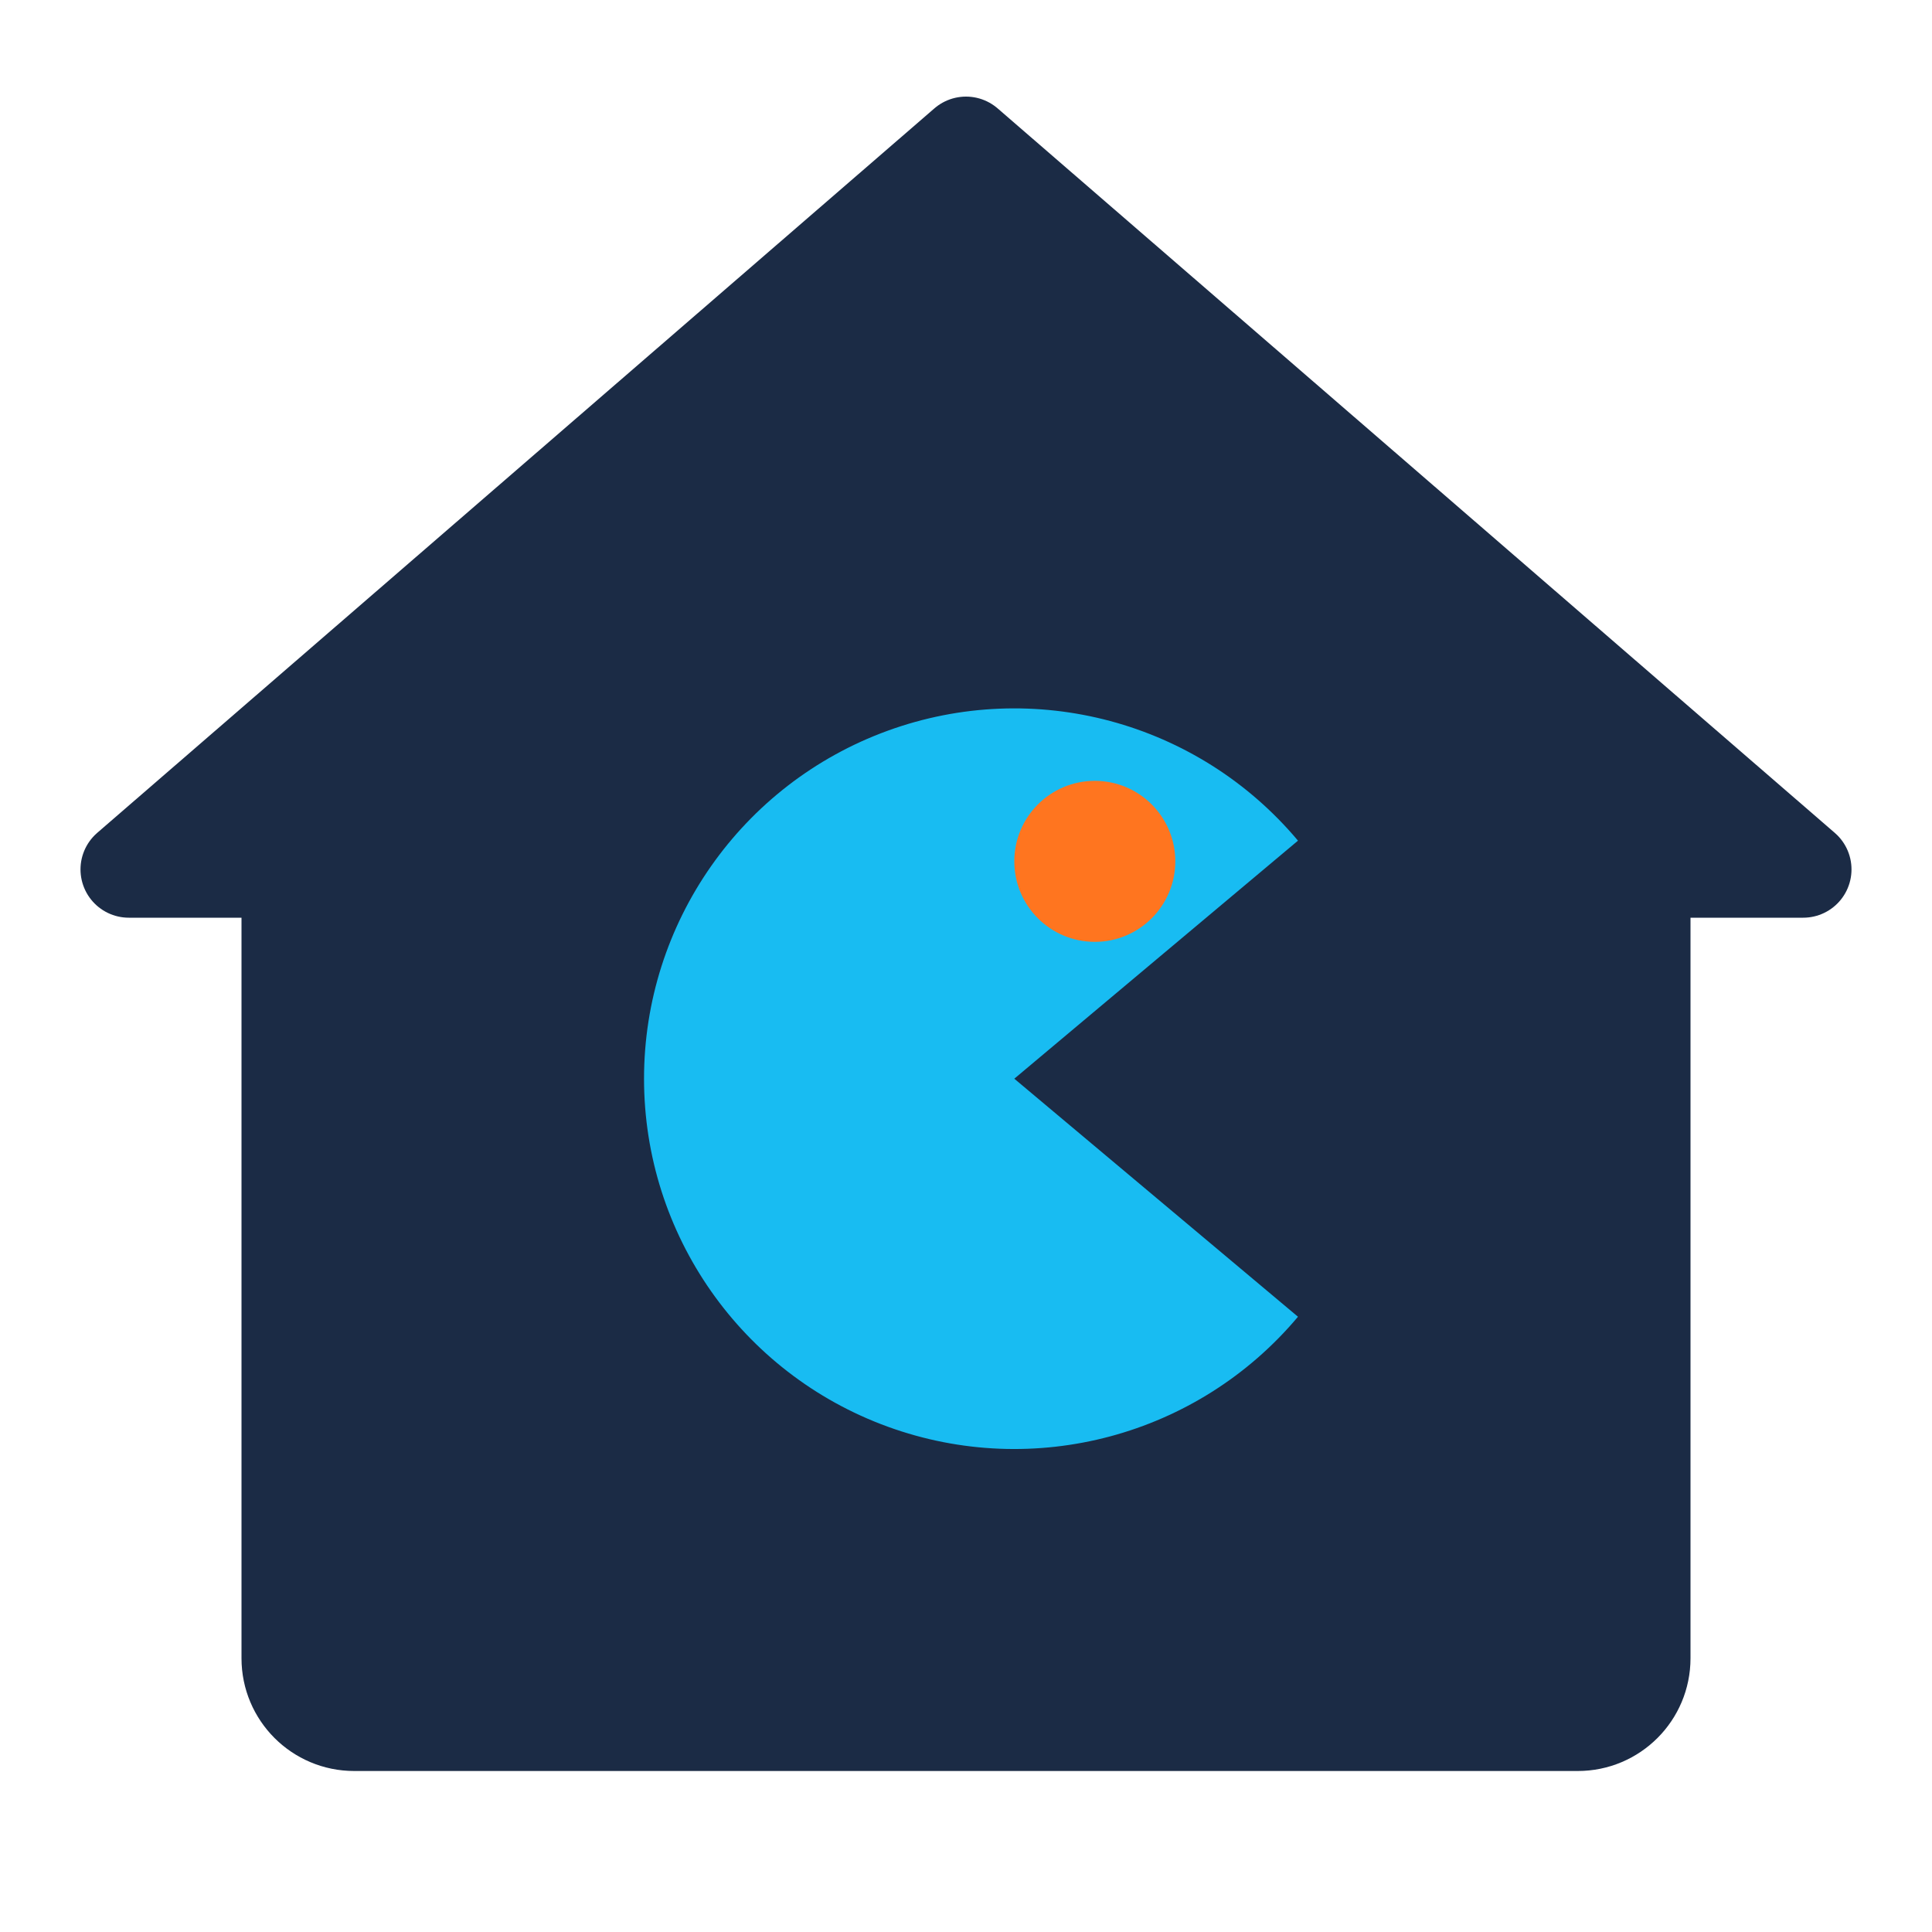
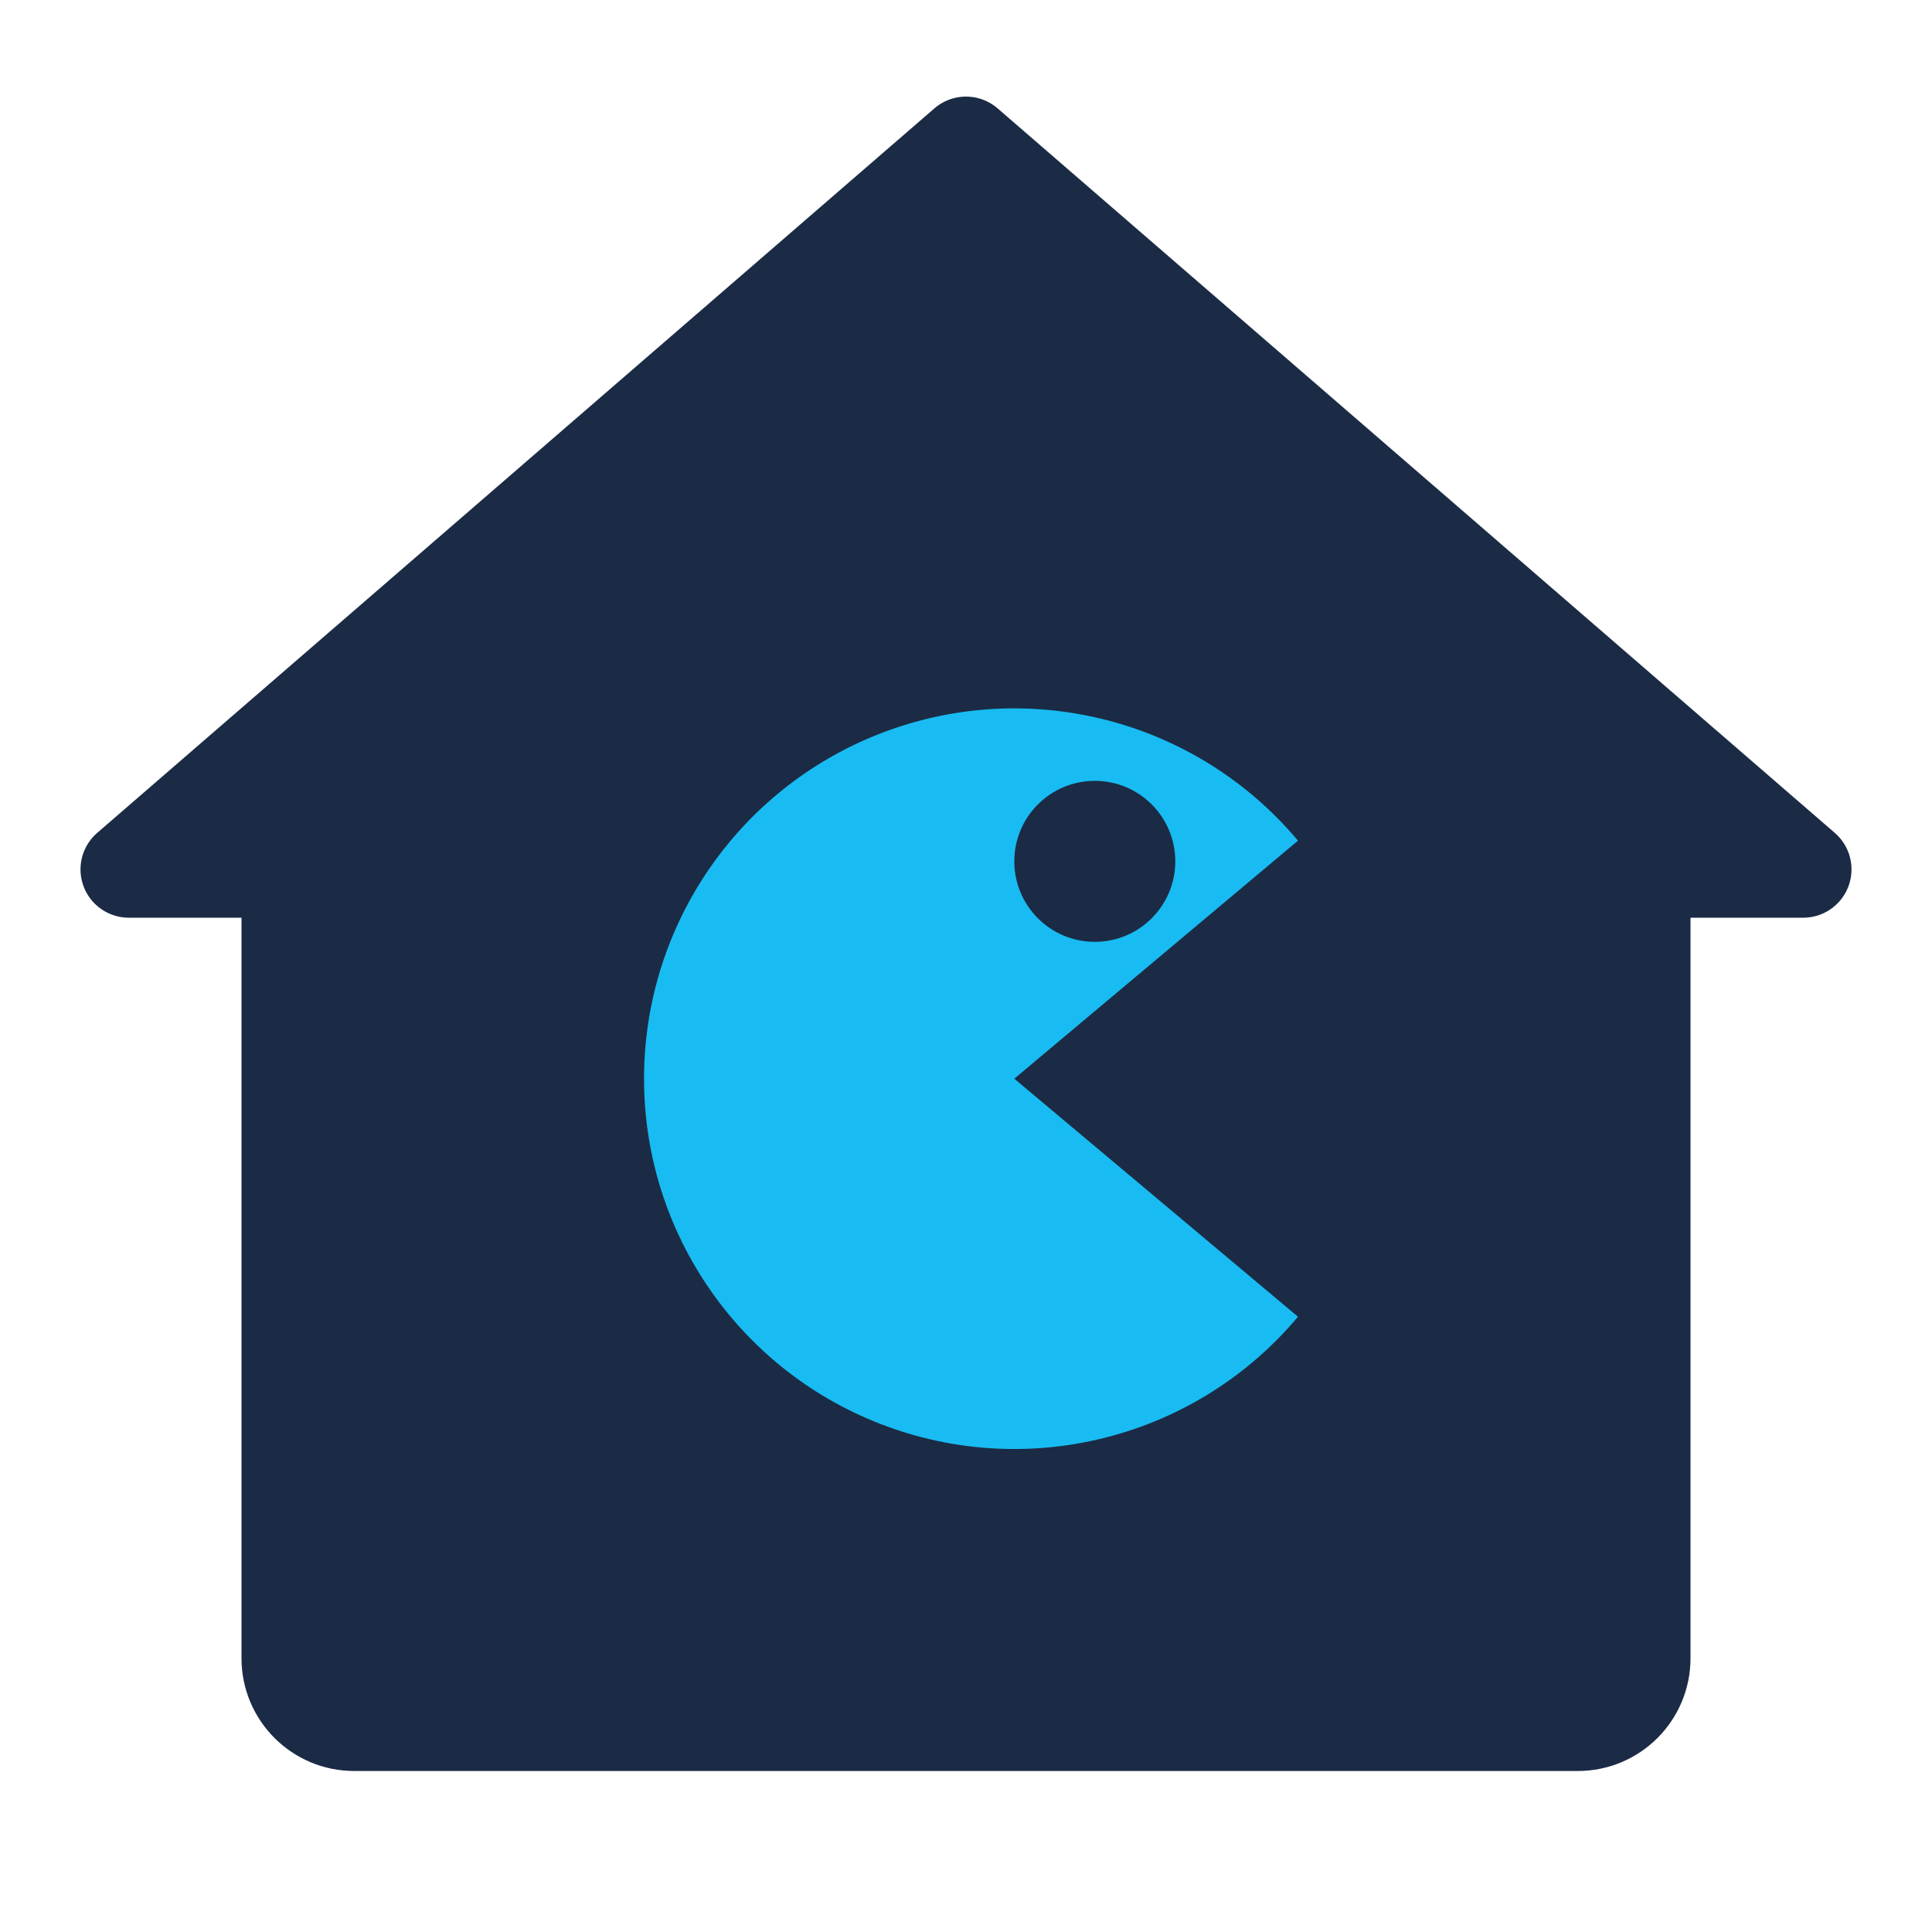
<svg xmlns="http://www.w3.org/2000/svg" viewBox="8 12 240 240" role="img" aria-label="patchmon-hass">
  <path d="M128 30 L232 120 H212 V218 a8 8 0 0 1 -8 8 H52 a8 8 0 0 1 -8 -8 V120 H24 Z" fill="#1B2B45" stroke="#1B2B45" stroke-width="12" stroke-linejoin="round" />
  <path d="M134 146 L169.24 116.43 A46 46 0 1 0 169.24 175.57 Z" fill="#18BCF2" />
-   <circle cx="144" cy="119" r="10" fill="#FF751F" />
+   <circle cx="144" cy="119" r="10" fill="#1B2B45" />
</svg>
